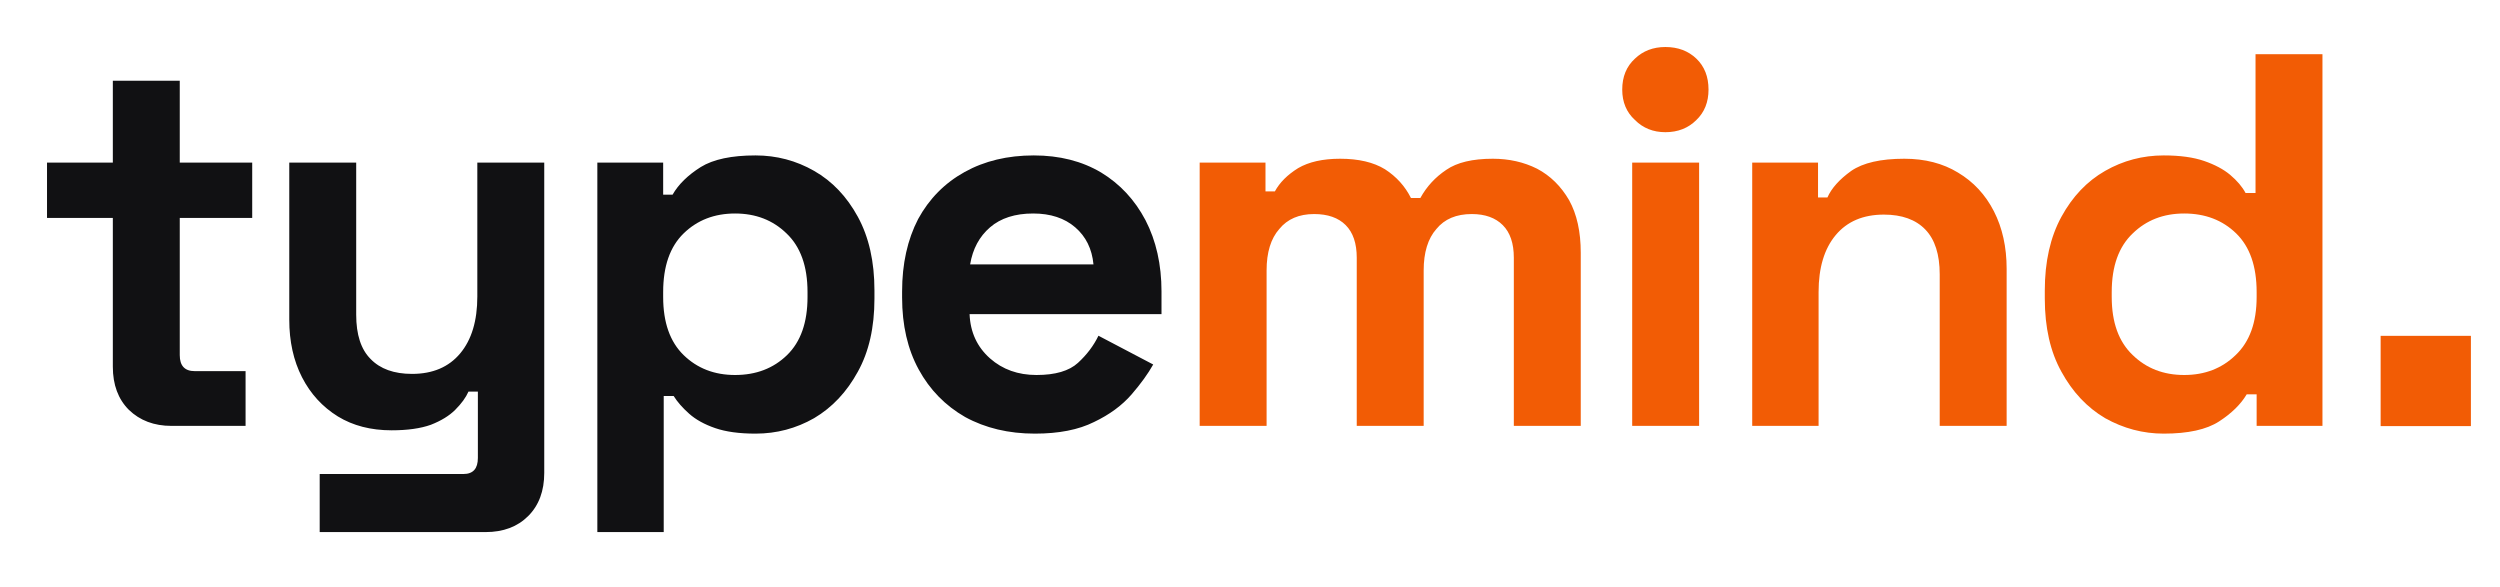
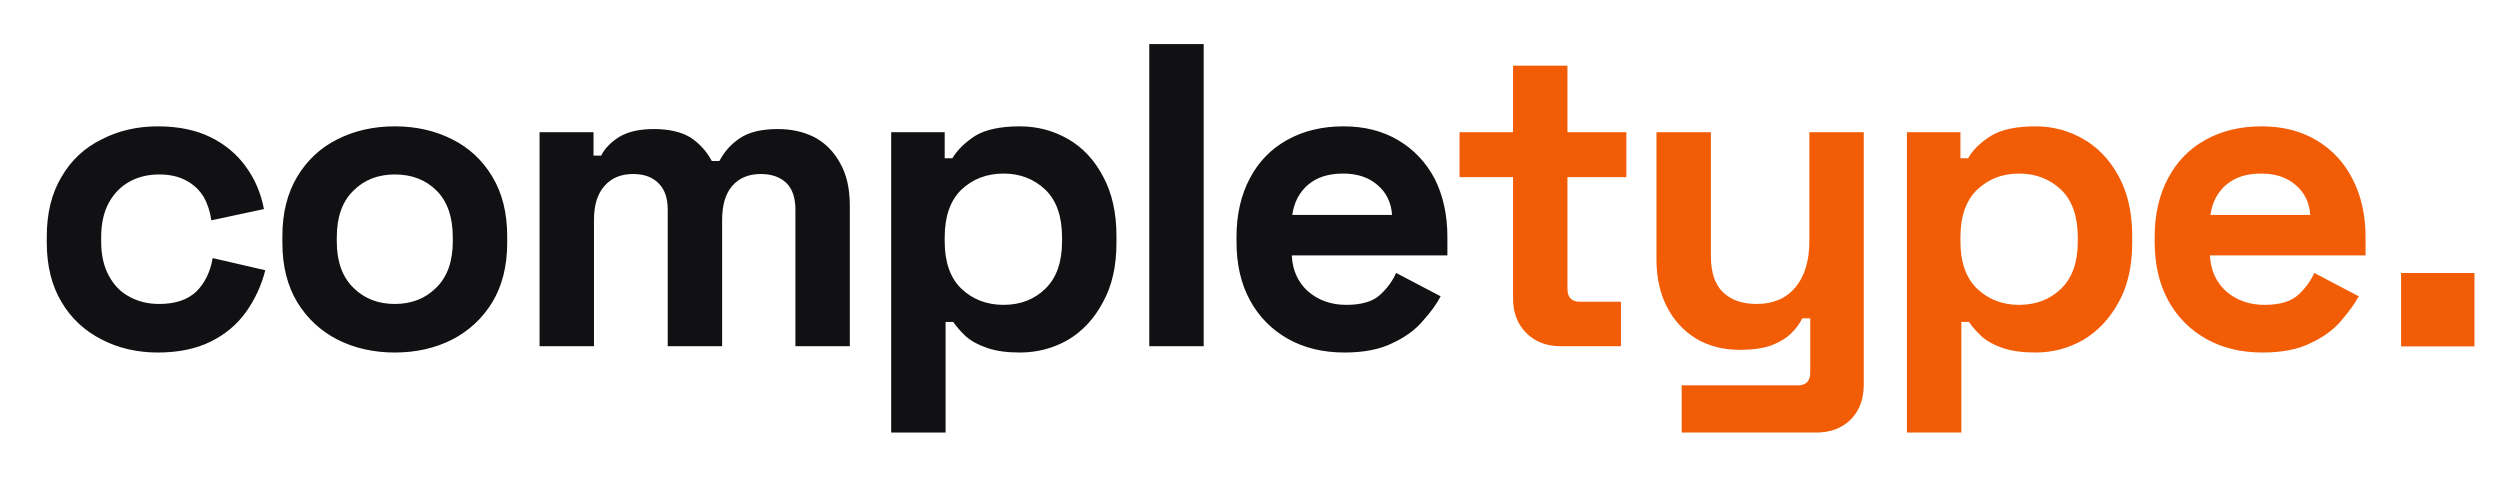
- <svg xmlns="http://www.w3.org/2000/svg" viewBox="0 0 452 106" width="452" height="106" role="img" aria-label="typemind">
-   <path d="M31 77Q26.3 77 23.3 74.1Q20.4 71.2 20.4 66.3V39.4H8.5V29.4H20.4V14.6H32.5V29.4H45.6V39.4H32.5V64.2Q32.5 67.1 35.2 67.1H44.4V77ZM57.8 96.2V85.7H83.8Q86.4 85.7 86.4 82.8V70.8H84.7Q84 72.4 82.3 74.1Q80.7 75.7 77.9 76.8Q75.1 77.8 70.8 77.8Q65.2 77.8 61.1 75.3Q56.9 72.7 54.6 68.2Q52.3 63.7 52.3 57.8V29.4H64.4V56.9Q64.4 62.3 67 64.9Q69.6 67.6 74.5 67.6Q80.1 67.6 83.2 63.9Q86.3 60.2 86.3 53.6V29.4H98.4V85.5Q98.4 90.4 95.5 93.3Q92.6 96.2 87.8 96.2ZM108 96.2V29.4H119.9V35.2H121.6Q123.2 32.4 126.7 30.2Q130.1 28.1 136.6 28.1Q142.3 28.1 147.2 30.9Q152.1 33.7 155.1 39.2Q158.1 44.7 158.1 52.5V54Q158.1 61.8 155.1 67.2Q152.1 72.7 147.2 75.6Q142.3 78.4 136.6 78.4Q132.2 78.4 129.3 77.4Q126.4 76.4 124.6 74.8Q122.8 73.2 121.8 71.6H120V96.2ZM132.9 67.8Q138.6 67.8 142.3 64.2Q146 60.6 146 53.7V52.8Q146 45.8 142.2 42.2Q138.5 38.6 132.9 38.6Q127.3 38.6 123.6 42.2Q119.9 45.8 119.9 52.8V53.7Q119.9 60.6 123.6 64.2Q127.3 67.8 132.9 67.8ZM187.1 78.4Q180 78.4 174.5 75.4Q169.1 72.3 166.1 66.8Q163.1 61.3 163.1 53.8V52.7Q163.1 45.2 166 39.6Q169 34.1 174.4 31.1Q179.8 28.1 186.9 28.1Q193.9 28.1 199.1 31.2Q204.2 34.3 207.1 39.8Q210 45.4 210 52.7V56.8H175.3Q175.5 61.7 179 64.8Q182.4 67.8 187.4 67.8Q192.5 67.8 194.9 65.6Q197.3 63.4 198.6 60.7L208.5 65.9Q207.1 68.4 204.6 71.3Q202 74.3 197.8 76.3Q193.6 78.4 187.1 78.4ZM175.4 47.8H197.7Q197.3 43.6 194.4 41.1Q191.5 38.6 186.8 38.6Q181.9 38.6 179 41.1Q176.1 43.6 175.4 47.8Z" fill="#111113" />
-   <path d="M216.9 77V29.4H228.8V34.6H230.5Q231.8 32.2 234.7 30.4Q237.6 28.7 242.3 28.7Q247.3 28.7 250.4 30.6Q253.5 32.6 255.1 35.8H256.8Q258.5 32.7 261.5 30.7Q264.4 28.7 269.9 28.7Q274.3 28.7 277.9 30.5Q281.5 32.4 283.7 36.2Q285.8 40 285.8 45.7V77H273.7V46.6Q273.7 42.7 271.7 40.7Q269.7 38.7 266.1 38.7Q261.9 38.7 259.7 41.4Q257.4 44 257.4 48.9V77H245.3V46.6Q245.3 42.7 243.3 40.7Q241.3 38.7 237.6 38.7Q233.5 38.7 231.3 41.4Q229 44 229 48.9V77ZM295.1 77V29.4H307.2V77ZM301.1 23.9Q297.8 23.9 295.6 21.7Q293.3 19.6 293.3 16.2Q293.3 12.7 295.6 10.6Q297.8 8.5 301.1 8.5Q304.5 8.5 306.7 10.6Q308.9 12.7 308.9 16.2Q308.9 19.6 306.7 21.7Q304.5 23.9 301.1 23.9ZM316.8 77V29.4H328.7V35.7H330.4Q331.5 33.2 334.7 30.9Q337.9 28.7 344.3 28.7Q349.9 28.7 354 31.2Q358.2 33.7 360.5 38.2Q362.8 42.7 362.8 48.6V77H350.7V49.6Q350.7 44.2 348.1 41.5Q345.5 38.8 340.6 38.8Q335 38.8 331.9 42.5Q328.8 46.2 328.8 52.8V77ZM391.2 78.4Q385.6 78.4 380.6 75.6Q375.7 72.7 372.7 67.2Q369.7 61.8 369.7 54V52.5Q369.7 44.7 372.7 39.2Q375.7 33.7 380.6 30.9Q385.5 28.1 391.2 28.1Q395.6 28.1 398.5 29.1Q401.4 30.1 403.2 31.6Q405.1 33.2 406 34.9H407.8V9.8H419.9V77H408V71.3H406.2Q404.6 74 401.2 76.2Q397.8 78.4 391.2 78.4ZM394.9 67.8Q400.5 67.8 404.2 64.2Q408 60.6 408 53.7V52.8Q408 45.8 404.3 42.2Q400.6 38.6 394.9 38.6Q389.3 38.6 385.6 42.2Q381.8 45.8 381.8 52.8V53.7Q381.8 60.6 385.6 64.2Q389.3 67.8 394.9 67.8Z" fill="#F25C05" />
-   <rect x="430.42" y="60.72" width="16.32" height="16.32" fill="#F25C05" />
+ <svg xmlns="http://www.w3.org/2000/svg" viewBox="0 0 556 106" width="556" height="106" role="img" aria-label="completype">
+   <path d="M35.1 78.4Q28.2 78.4 22.6 75.5Q16.9 72.6 13.7 67.2Q10.4 61.7 10.4 53.9V52.6Q10.4 44.8 13.7 39.3Q16.9 33.8 22.6 31Q28.2 28.1 35.1 28.1Q41.9 28.1 46.8 30.5Q51.7 32.9 54.7 37.1Q57.7 41.2 58.7 46.5L47 49Q46.6 46.1 45.3 43.8Q43.9 41.5 41.5 40.2Q39 38.8 35.4 38.8Q31.7 38.8 28.8 40.4Q25.9 42 24.2 45.1Q22.5 48.2 22.5 52.8V53.7Q22.5 58.2 24.2 61.3Q25.9 64.5 28.8 66Q31.7 67.6 35.4 67.6Q40.8 67.6 43.7 64.8Q46.5 62 47.3 57.4L59 60.1Q57.7 65.2 54.7 69.4Q51.7 73.6 46.8 76Q41.9 78.4 35.1 78.4ZM87.8 78.4Q80.7 78.4 75 75.5Q69.4 72.6 66.1 67.2Q62.8 61.7 62.8 54V52.5Q62.8 44.8 66.1 39.3Q69.4 33.8 75 31Q80.7 28.1 87.8 28.1Q94.9 28.1 100.6 31Q106.2 33.8 109.5 39.3Q112.8 44.8 112.8 52.5V54Q112.8 61.7 109.5 67.2Q106.2 72.6 100.6 75.5Q94.9 78.4 87.8 78.4ZM87.8 67.6Q93.4 67.6 97 64Q100.7 60.4 100.7 53.7V52.8Q100.7 46 97.1 42.4Q93.5 38.8 87.8 38.8Q82.2 38.8 78.6 42.4Q74.9 46 74.9 52.8V53.7Q74.9 60.4 78.6 64Q82.2 67.6 87.8 67.6ZM120 77V29.4H132V34.6H133.7Q134.9 32.2 137.8 30.4Q140.7 28.7 145.4 28.7Q150.5 28.7 153.6 30.6Q156.6 32.6 158.3 35.8H160Q161.6 32.7 164.6 30.7Q167.6 28.7 173 28.7Q177.5 28.7 181.1 30.5Q184.7 32.4 186.8 36.2Q189 40 189 45.7V77H176.9V46.6Q176.9 42.7 174.9 40.7Q172.8 38.7 169.2 38.7Q165.1 38.7 162.8 41.4Q160.6 44 160.6 48.9V77H148.5V46.6Q148.5 42.7 146.4 40.7Q144.4 38.7 140.8 38.7Q136.7 38.7 134.4 41.4Q132.1 44 132.1 48.9V77ZM198.2 96.2V29.4H210.1V35.2H211.8Q213.5 32.4 216.9 30.2Q220.4 28.1 226.8 28.1Q232.6 28.1 237.5 30.9Q242.4 33.7 245.3 39.2Q248.3 44.7 248.3 52.5V54Q248.3 61.8 245.3 67.2Q242.4 72.7 237.5 75.6Q232.6 78.4 226.8 78.4Q222.5 78.4 219.6 77.4Q216.6 76.4 214.8 74.8Q213.1 73.2 212 71.6H210.3V96.2ZM223.2 67.8Q228.8 67.8 232.5 64.2Q236.2 60.6 236.2 53.7V52.8Q236.2 45.8 232.5 42.2Q228.7 38.6 223.2 38.6Q217.6 38.6 213.8 42.2Q210.1 45.8 210.1 52.8V53.7Q210.1 60.6 213.8 64.2Q217.6 67.8 223.2 67.8ZM255.6 77V9.8H267.7V77ZM299 78.4Q291.9 78.4 286.5 75.4Q281 72.3 278 66.8Q275 61.3 275 53.8V52.7Q275 45.2 278 39.6Q280.9 34.1 286.3 31.1Q291.7 28.1 298.8 28.1Q305.8 28.1 311 31.2Q316.2 34.3 319.1 39.8Q321.9 45.4 321.9 52.7V56.8H287.3Q287.5 61.7 290.9 64.8Q294.4 67.8 299.4 67.8Q304.5 67.8 306.9 65.6Q309.3 63.4 310.5 60.7L320.4 65.9Q319.1 68.4 316.5 71.3Q314 74.3 309.7 76.3Q305.5 78.4 299 78.4ZM287.4 47.8H309.6Q309.3 43.6 306.3 41.1Q303.4 38.6 298.7 38.6Q293.8 38.6 290.9 41.1Q288 43.6 287.4 47.8Z" fill="#111113" />
+   <path d="M347.1 77Q342.4 77 339.5 74.1Q336.5 71.2 336.5 66.3V39.4H324.6V29.4H336.5V14.6H348.6V29.4H361.7V39.4H348.6V64.2Q348.6 67.1 351.3 67.1H360.5V77ZM374 96.2V85.7H399.9Q402.6 85.7 402.6 82.8V70.8H400.8Q400.1 72.4 398.4 74.1Q396.8 75.7 394 76.8Q391.2 77.8 386.9 77.8Q381.4 77.8 377.2 75.3Q373 72.7 370.7 68.2Q368.4 63.7 368.4 57.8V29.4H380.5V56.9Q380.5 62.3 383.1 64.9Q385.8 67.6 390.7 67.6Q396.2 67.6 399.3 63.9Q402.4 60.2 402.4 53.6V29.4H414.5V85.5Q414.5 90.4 411.6 93.3Q408.7 96.2 403.9 96.2ZM424.1 96.2V29.4H436V35.2H437.7Q439.3 32.4 442.8 30.2Q446.3 28.1 452.7 28.1Q458.4 28.1 463.3 30.9Q468.2 33.7 471.2 39.2Q474.2 44.7 474.2 52.5V54Q474.2 61.8 471.2 67.2Q468.2 72.7 463.3 75.6Q458.4 78.4 452.7 78.4Q448.4 78.4 445.4 77.4Q442.5 76.4 440.7 74.8Q439 73.2 437.9 71.6H436.2V96.2ZM449 67.8Q454.7 67.8 458.4 64.2Q462.1 60.6 462.1 53.7V52.8Q462.1 45.8 458.4 42.2Q454.6 38.6 449 38.6Q443.5 38.6 439.7 42.2Q436 45.8 436 52.8V53.7Q436 60.6 439.7 64.2Q443.5 67.8 449 67.8ZM503.2 78.4Q496.1 78.4 490.7 75.4Q485.2 72.3 482.2 66.8Q479.2 61.3 479.2 53.8V52.7Q479.2 45.2 482.2 39.6Q485.1 34.1 490.5 31.1Q495.9 28.1 503 28.1Q510 28.1 515.2 31.2Q520.4 34.3 523.2 39.8Q526.1 45.4 526.1 52.7V56.8H491.5Q491.7 61.7 495.1 64.8Q498.6 67.8 503.6 67.8Q508.7 67.8 511.1 65.6Q513.5 63.4 514.7 60.7L524.6 65.9Q523.2 68.4 520.7 71.3Q518.2 74.3 513.9 76.3Q509.7 78.4 503.2 78.4ZM491.6 47.8H513.8Q513.5 43.6 510.5 41.1Q507.6 38.6 502.9 38.6Q498 38.6 495.1 41.1Q492.2 43.6 491.6 47.8Z" fill="#F25C05" />
+   <rect x="534.00" y="60.72" width="16.32" height="16.32" fill="#F25C05" />
</svg>
